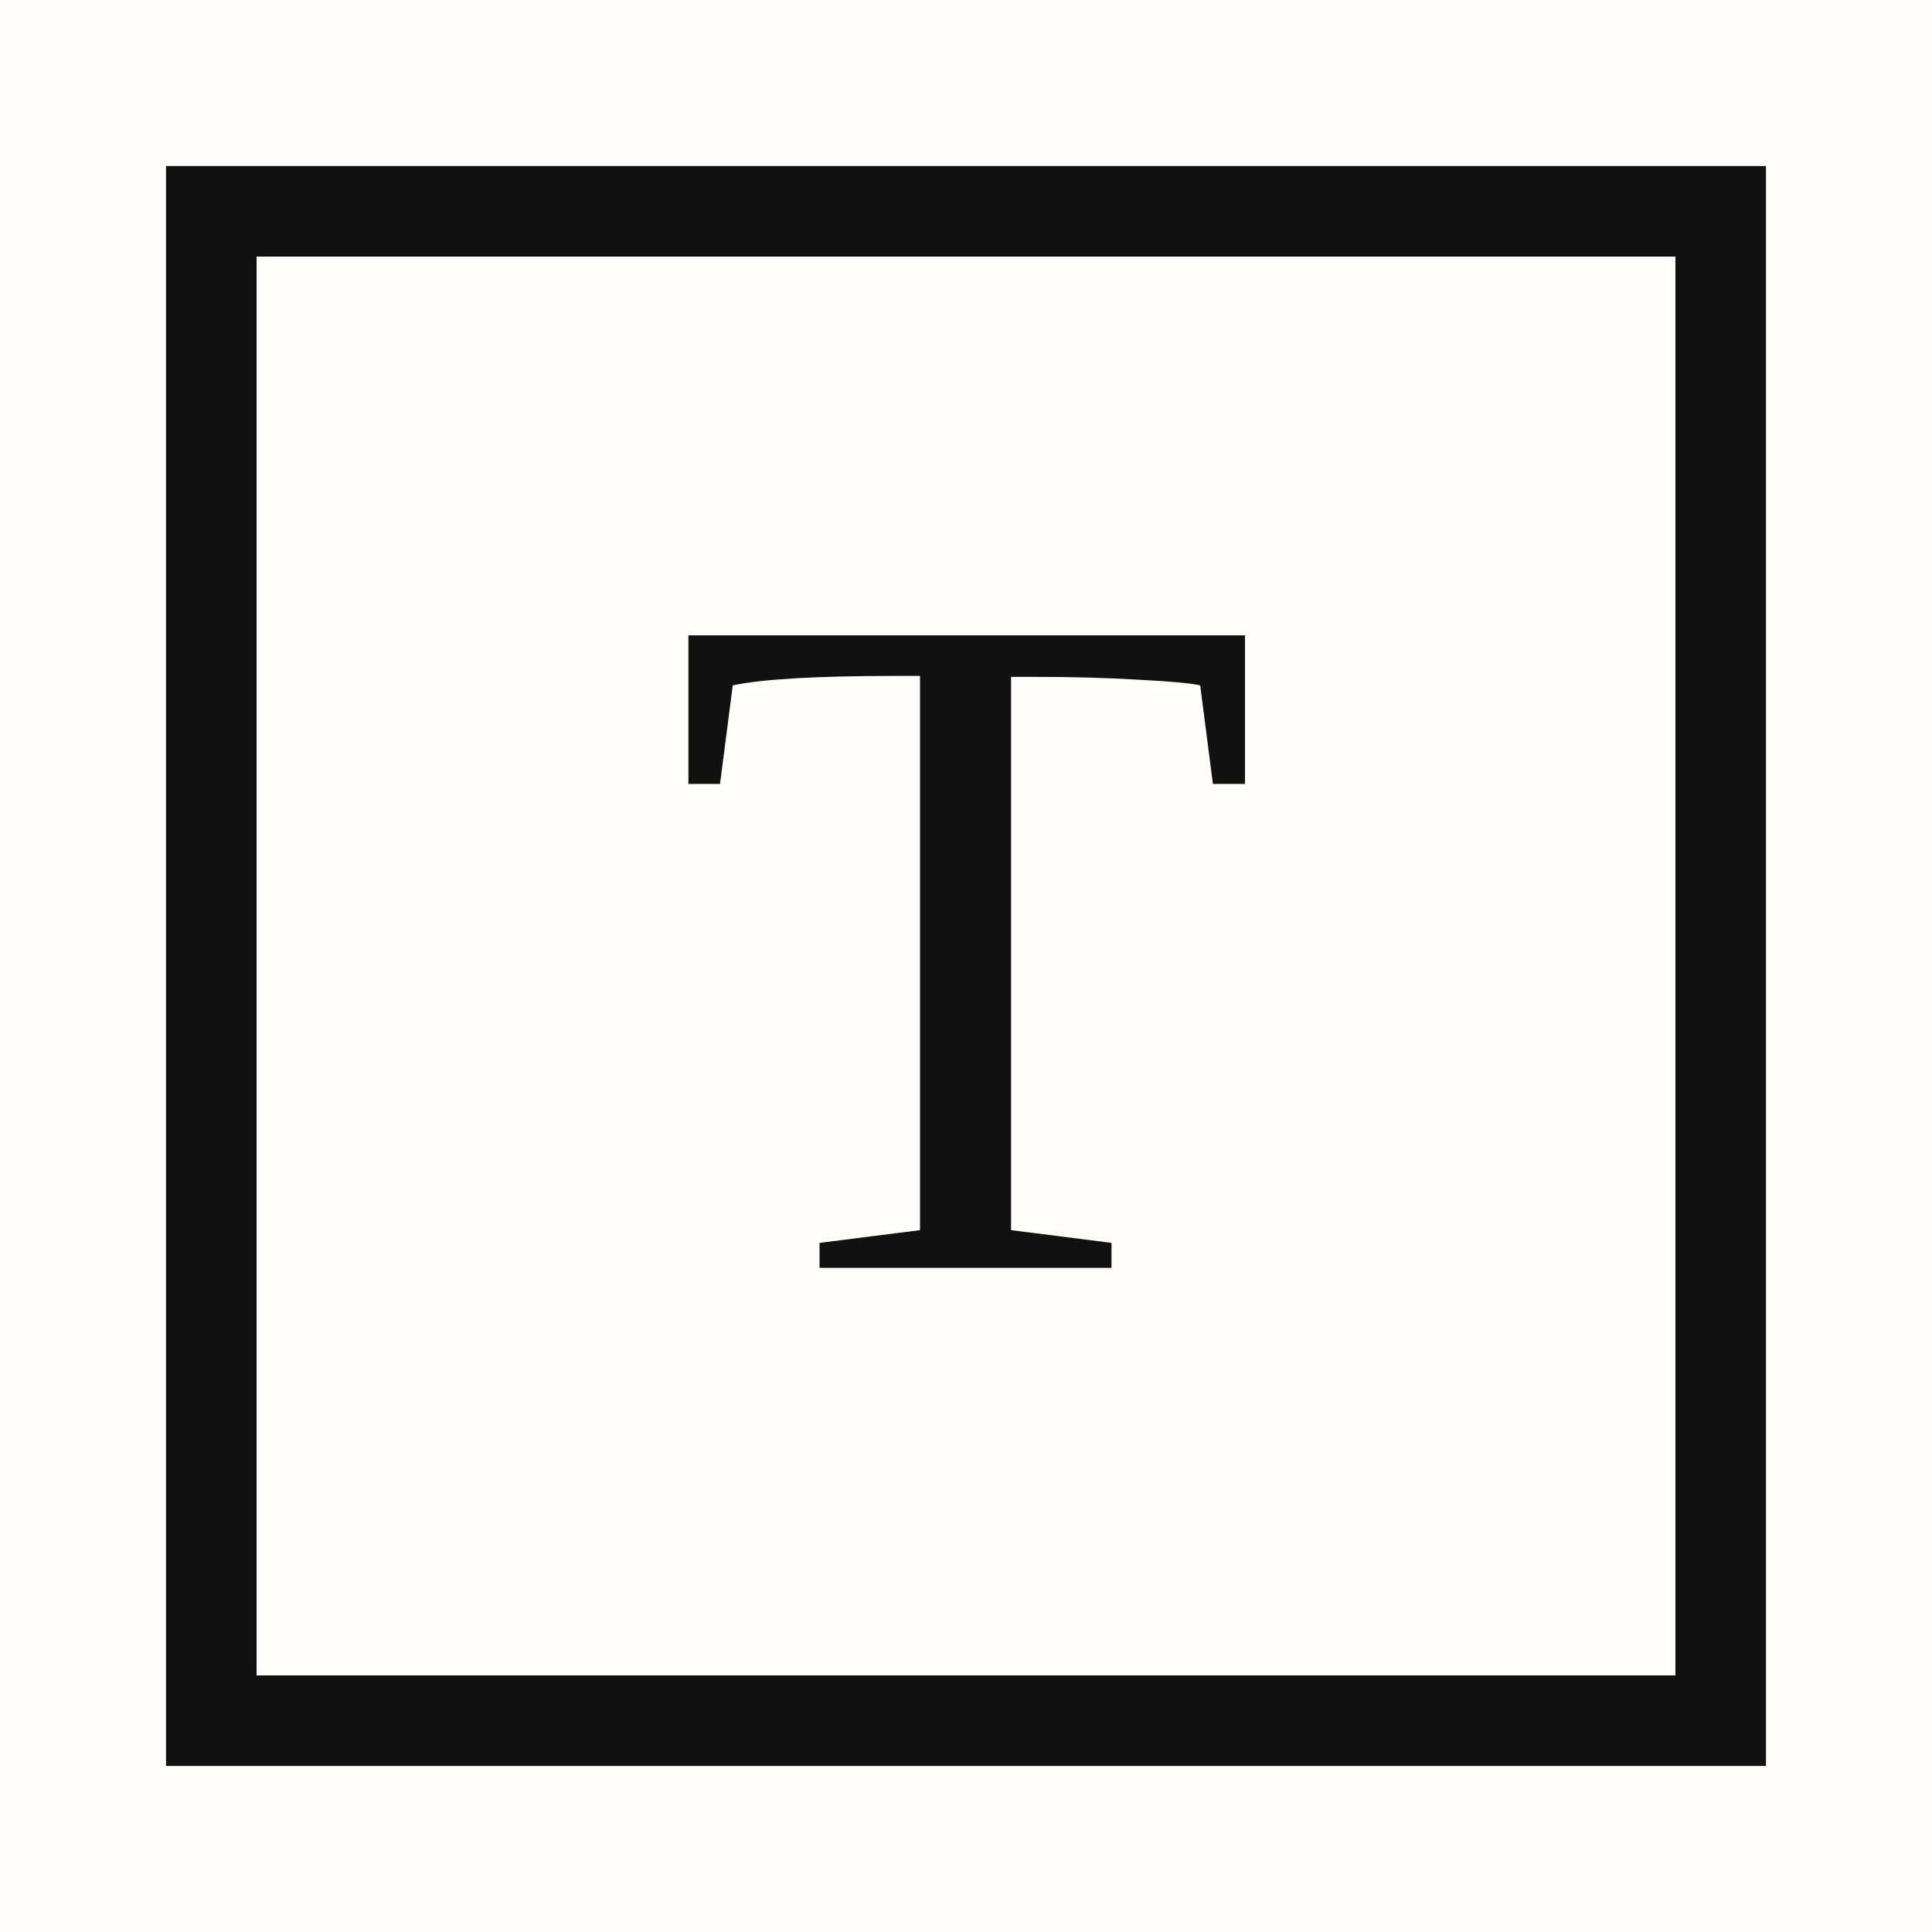
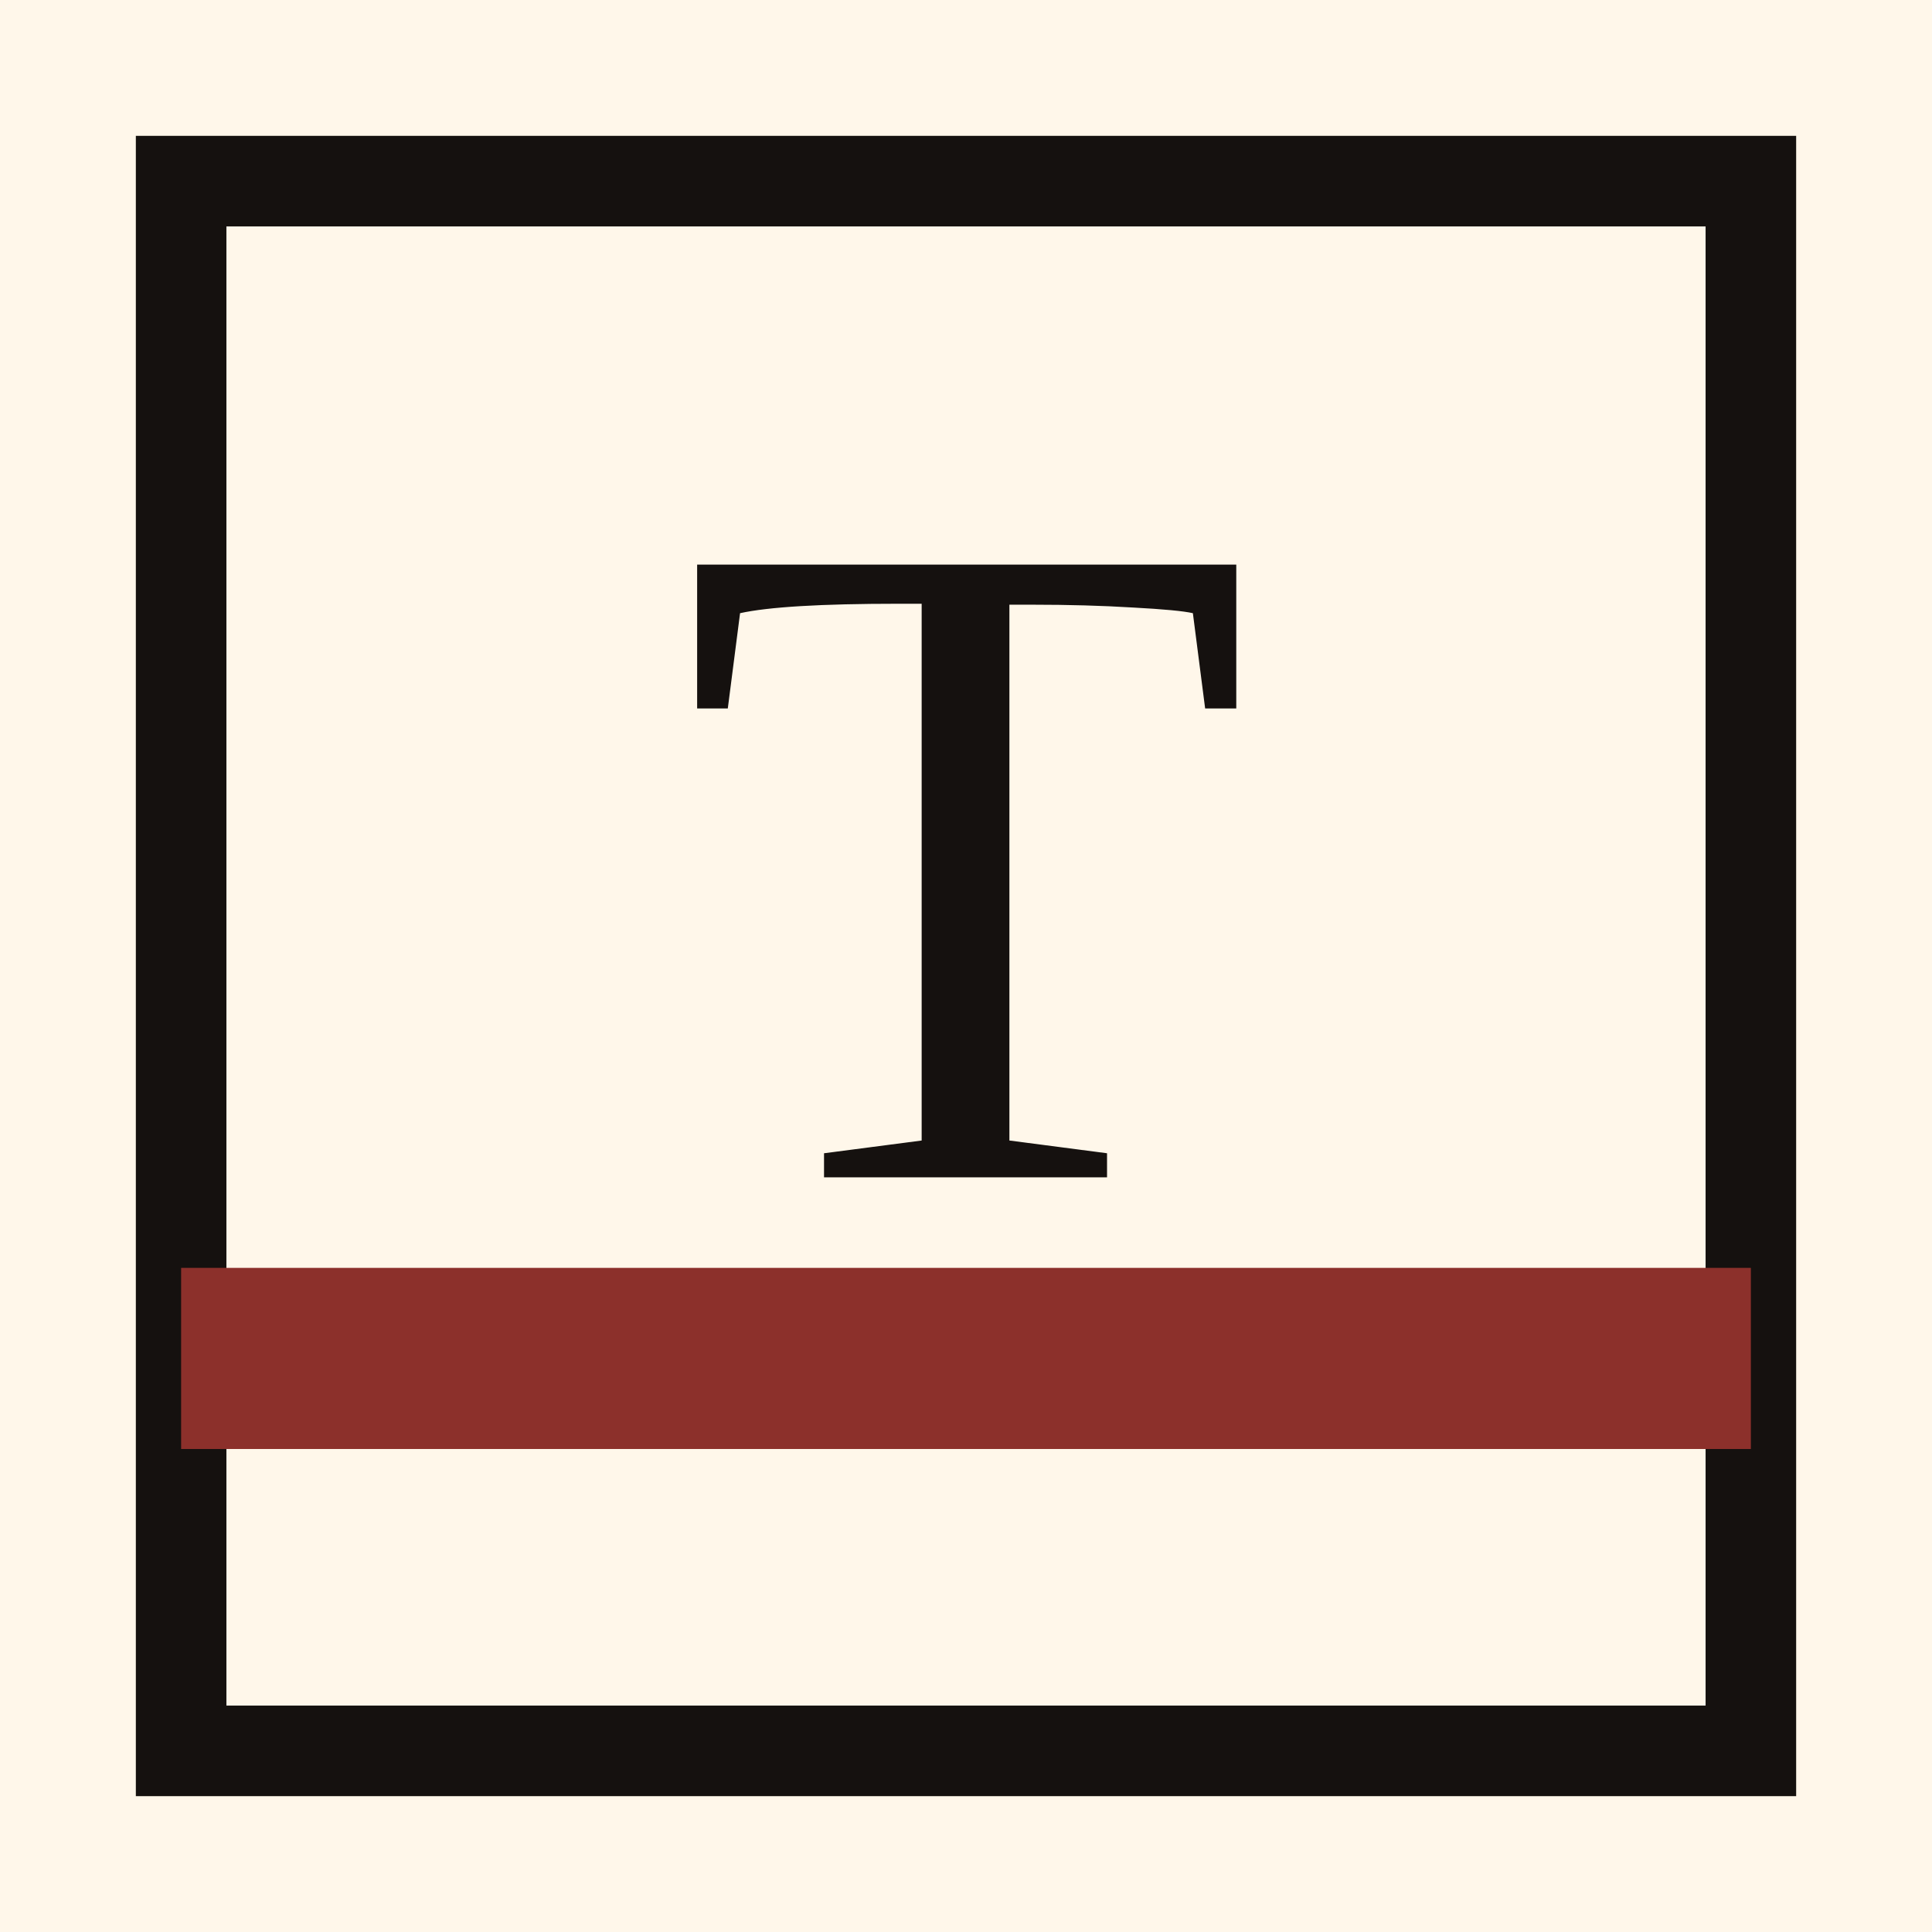
<svg xmlns="http://www.w3.org/2000/svg" viewBox="0 0 64 64">
-   <rect width="64" height="64" fill="#fffdfa" />
-   <rect x="7" y="7" width="50" height="50" fill="none" stroke="#111" stroke-width="3" />
-   <text x="32" y="42" text-anchor="middle" font-size="32" font-family="Georgia, 'Times New Roman', serif" fill="#111">T</text>
+   <rect width="64" height="64" fill="#fff7ea" />
+   <rect x="6" y="6" width="52" height="52" fill="none" stroke="#15110f" stroke-width="3" />
+   <path d="M6 45H58" stroke="#8c302b" stroke-width="6" />
+   <text x="32" y="39" text-anchor="middle" font-size="31" font-family="Georgia, 'Times New Roman', serif" fill="#15110f">T</text>
</svg>
